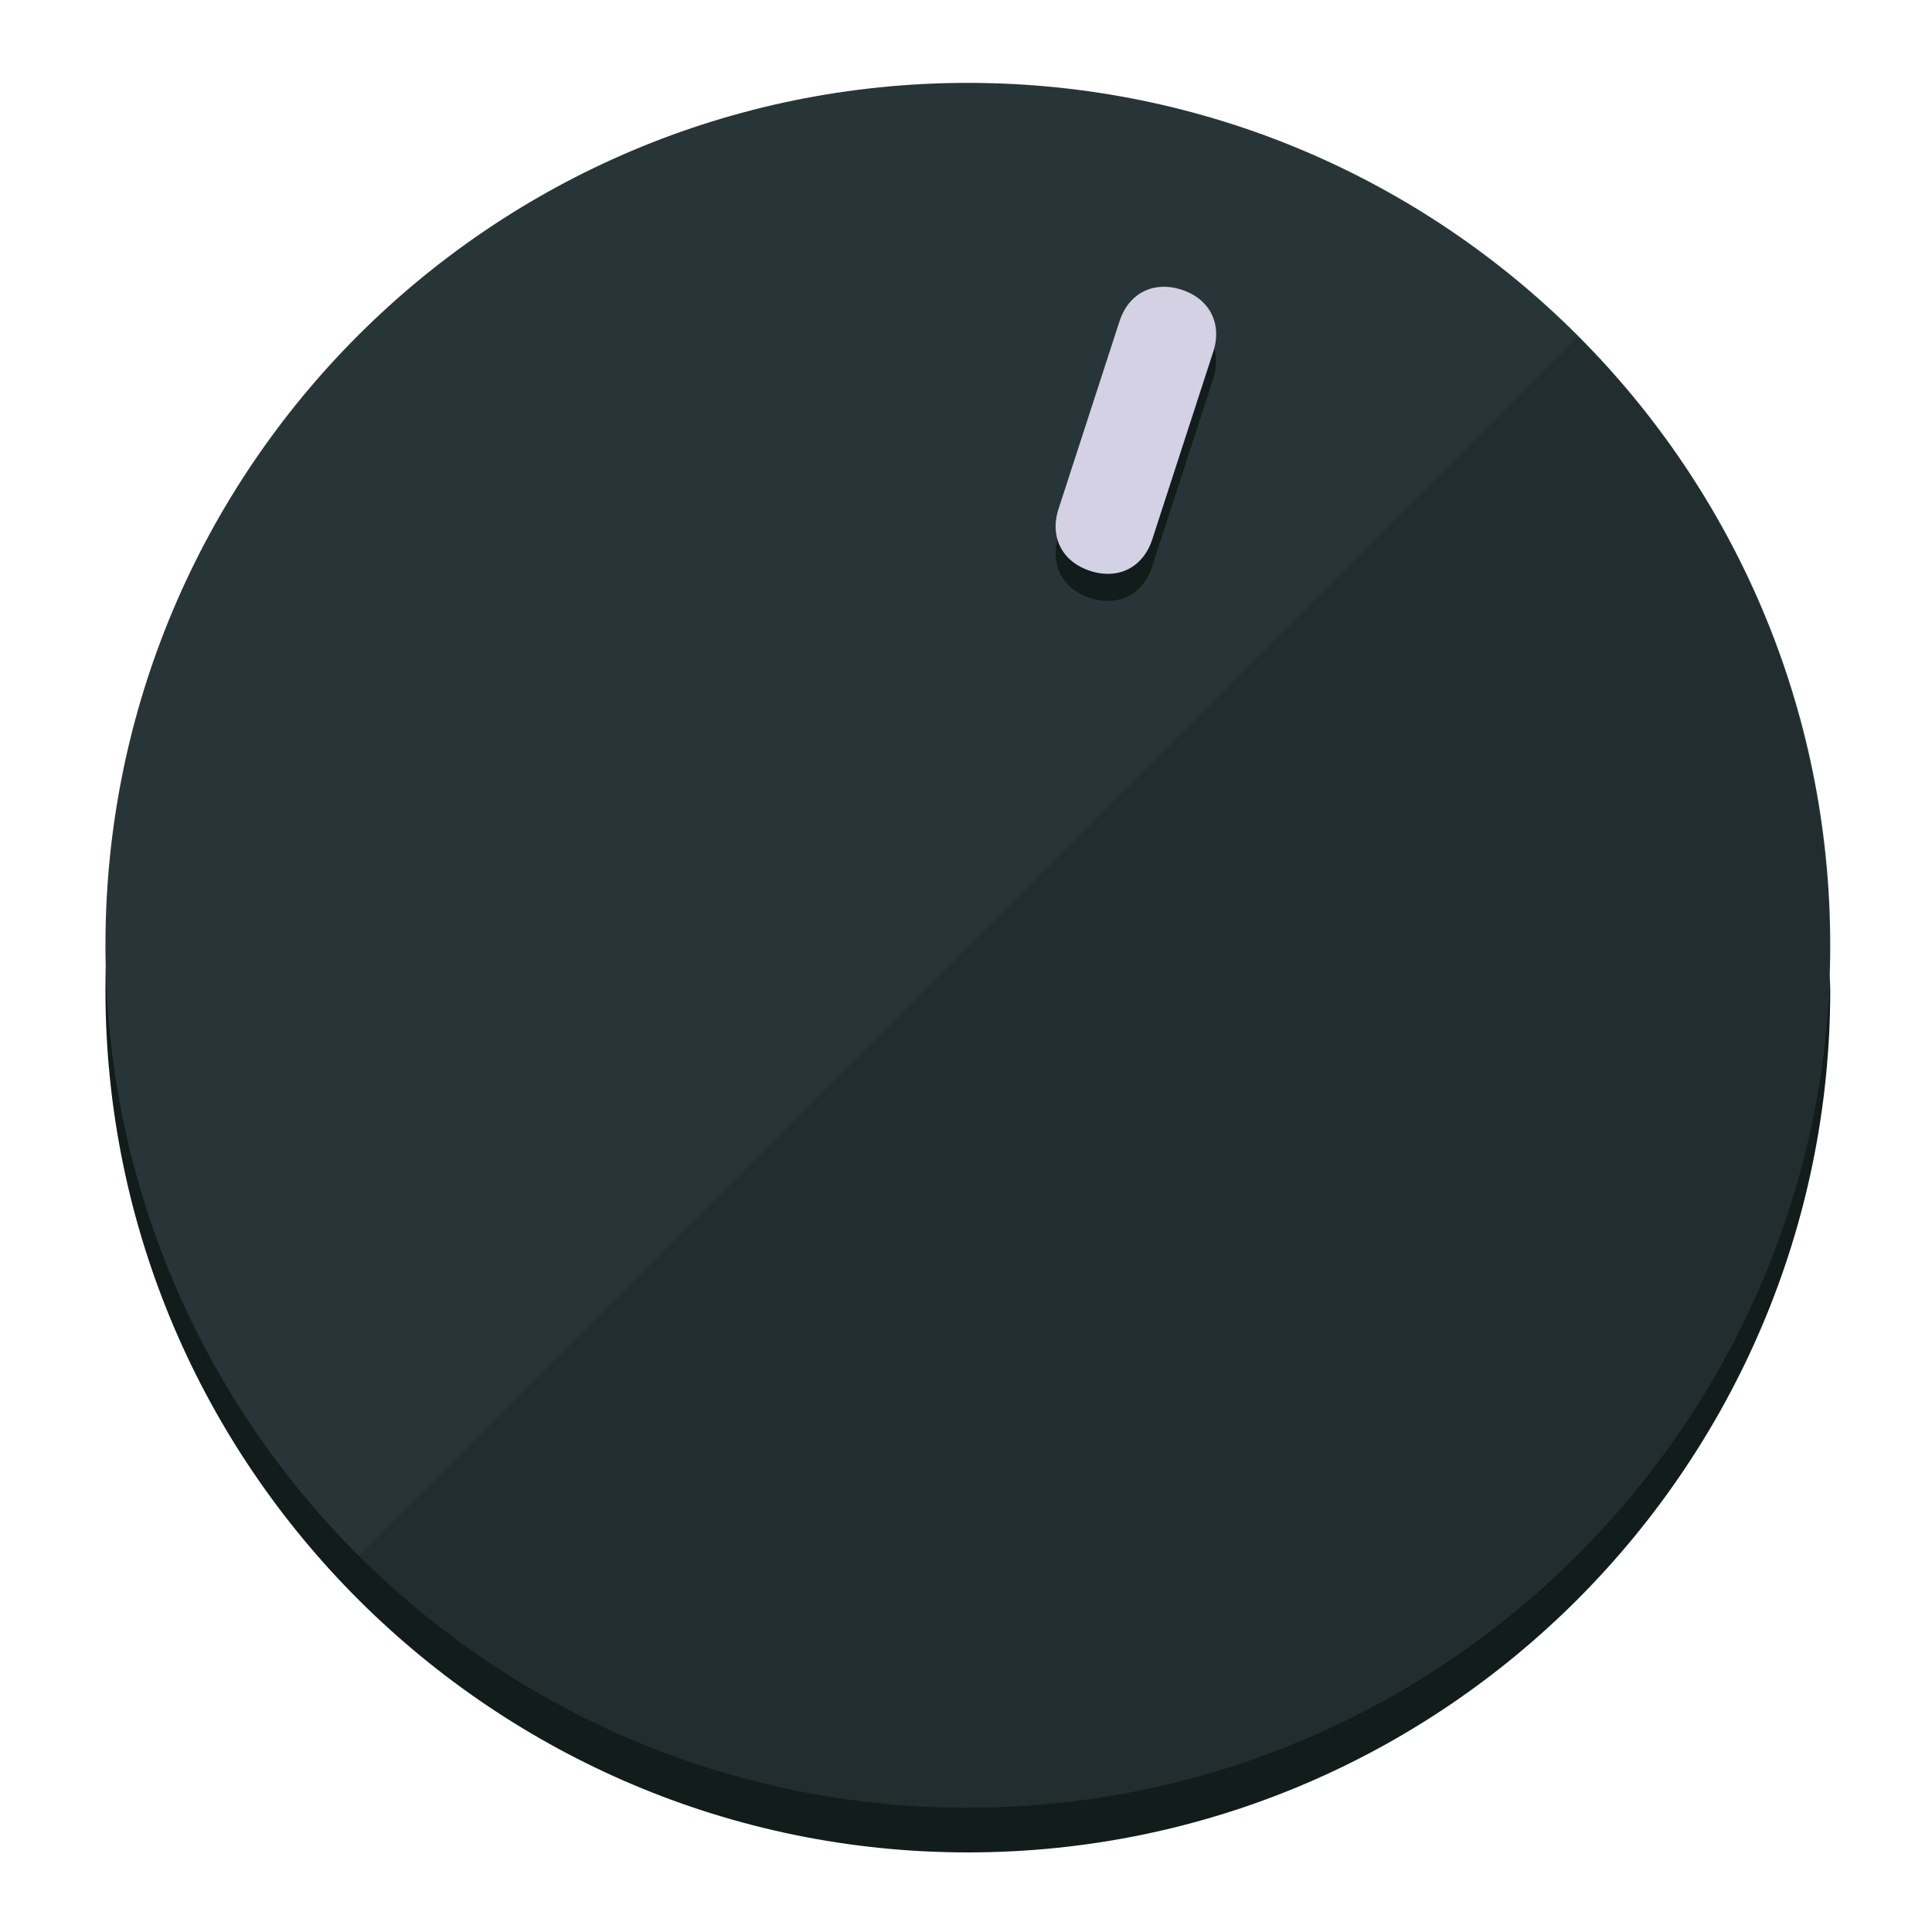
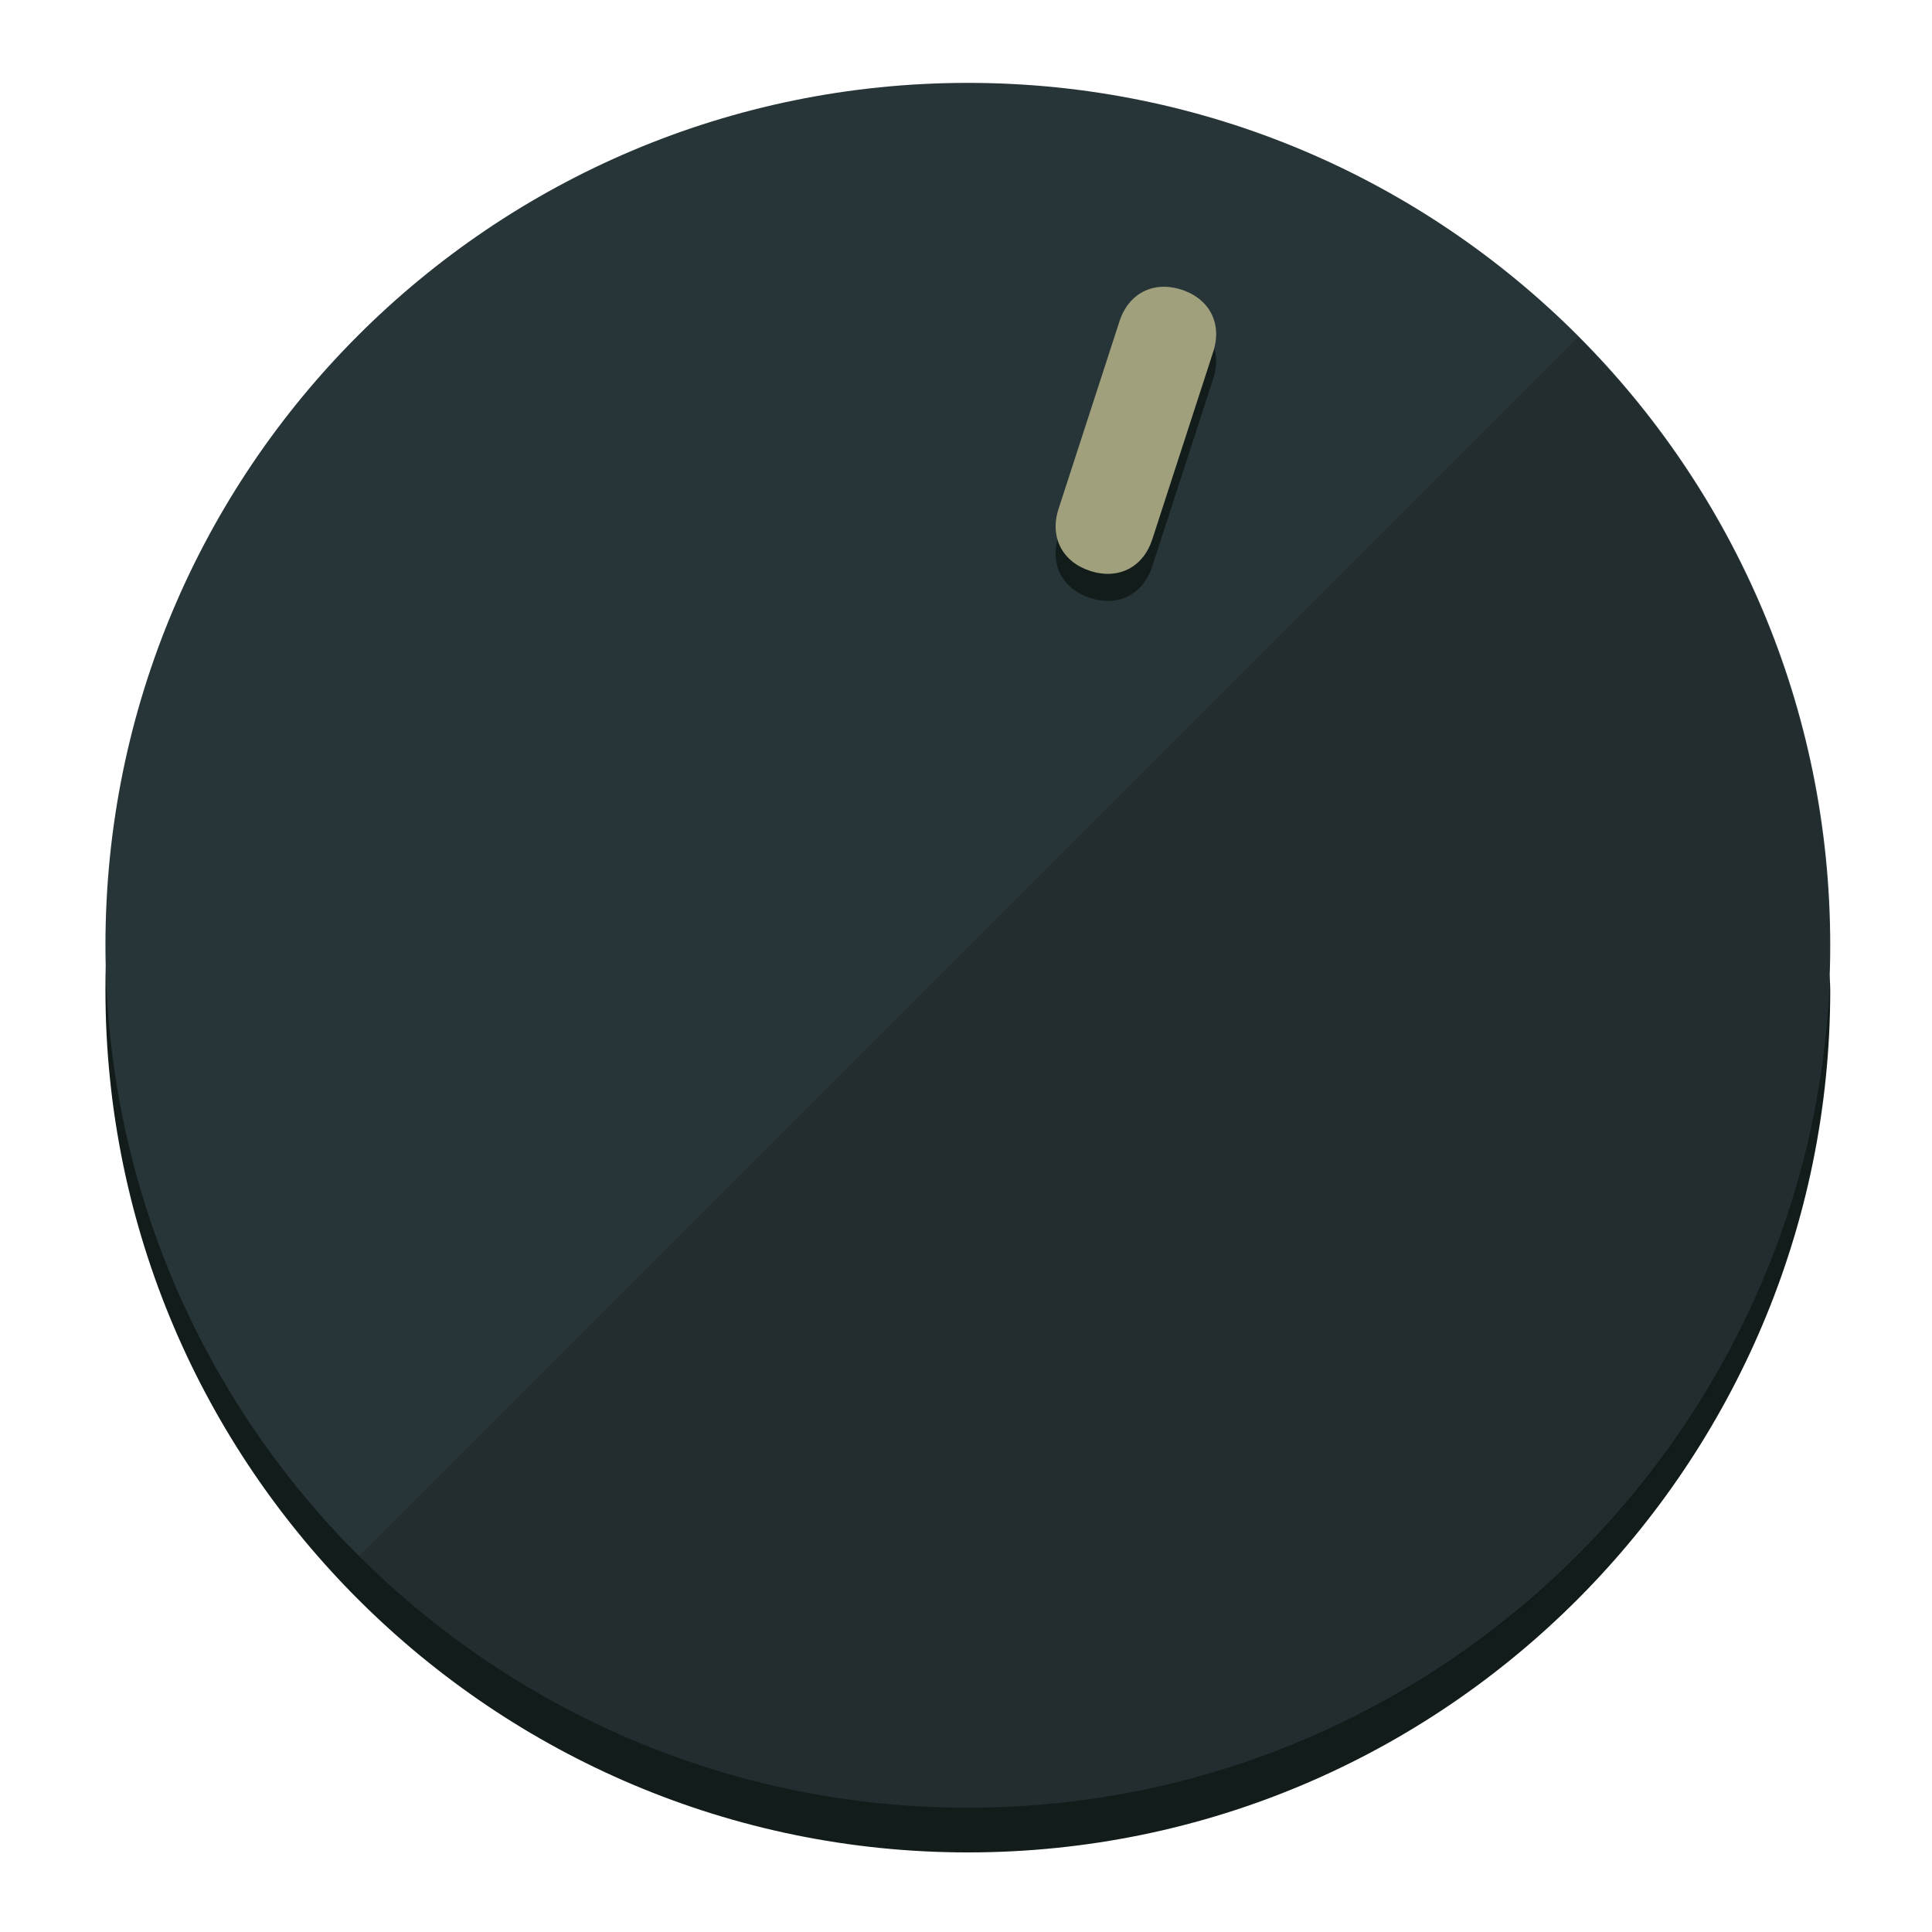
<svg xmlns="http://www.w3.org/2000/svg" height="120px" width="120px" version="1.1" id="Layer_1" viewBox="0 0 496.8 496.8" xml:space="preserve">
  <defs id="defs23" />
  <g id="g3158">
    <path style="display:inline;fill:#121c1b;fill-opacity:1;stroke-width:1.584" d="m 248.875,445.92 c 116.582,0 212.89,-91.238 220.493,-205.286 0,5.069 1.267,8.87 1.267,13.939 0,121.651 -98.842,221.76 -221.76,221.76 -121.651,0 -221.76,-98.842 -221.76,-221.76 0,-5.069 0,-8.87 1.267,-13.939 7.603,114.048 103.91,205.286 220.493,205.286 z" id="path8" />
    <circle style="display:inline;fill:#283538;fill-opacity:1;stroke-width:1.584" cx="248.875" cy="243.071" r="221.76" id="circle12" />
    <path style="display:inline;fill:#000000;fill-opacity:0.154;stroke-width:1.587" d="m 405.744,86.606 c 86.308,86.308 86.308,227.193 0,313.5 -86.308,86.308 -227.193,86.308 -313.5,0" id="path14" />
  </g>
  <g id="g3198">
    <circle style="display:none;fill:#000000;fill-opacity:0;stroke-width:1.584" cx="311.577" cy="154.88" r="221.76" id="circle12-3" transform="rotate(18)" />
    <path style="display:inline;fill:#121c1b;fill-opacity:1;stroke-width:1.584" d="m 296.298,145.631 c -2.35,7.231 -8.737,10.485 -15.968,8.136 v 0 c -7.231,-2.35 -10.485,-8.737 -8.136,-15.968 l 15.663,-48.207 c 2.35,-7.231 8.737,-10.485 15.968,-8.136 v 0 c 7.231,2.349 10.485,8.737 8.136,15.968 z" id="path3789" />
-     <path style="display:inline;fill:#D4D1E4;stroke-width:1.584" d="m 296.308,138.672 c -2.35,7.231 -8.737,10.485 -15.968,8.136 v 0 c -7.231,-2.349 -10.485,-8.737 -8.136,-15.968 l 15.663,-48.207 c 2.35,-7.231 8.737,-10.485 15.968,-8.136 v 0 c 7.231,2.35 10.485,8.737 8.136,15.968 z" id="path915" />
+     <path style="display:inline;fill:#A0A17C;stroke-width:1.584" d="m 296.308,138.672 c -2.35,7.231 -8.737,10.485 -15.968,8.136 v 0 c -7.231,-2.349 -10.485,-8.737 -8.136,-15.968 l 15.663,-48.207 c 2.35,-7.231 8.737,-10.485 15.968,-8.136 v 0 c 7.231,2.35 10.485,8.737 8.136,15.968 z" id="path915" />
  </g>
</svg>
